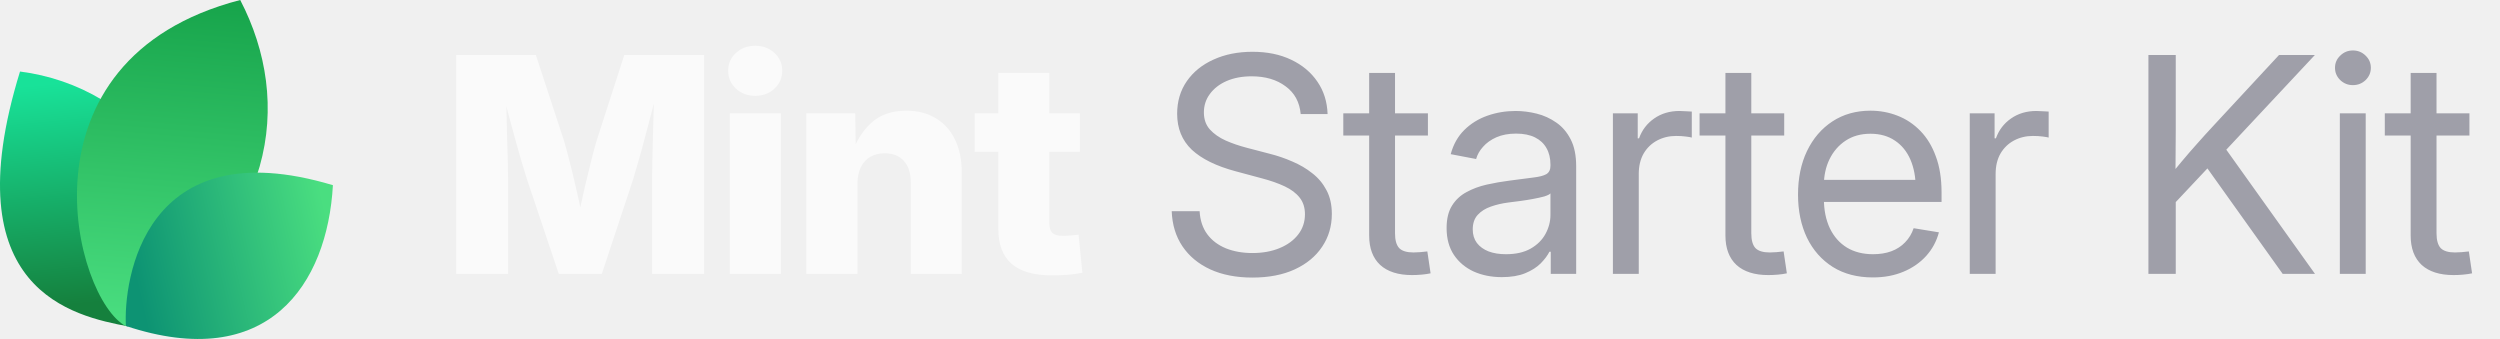
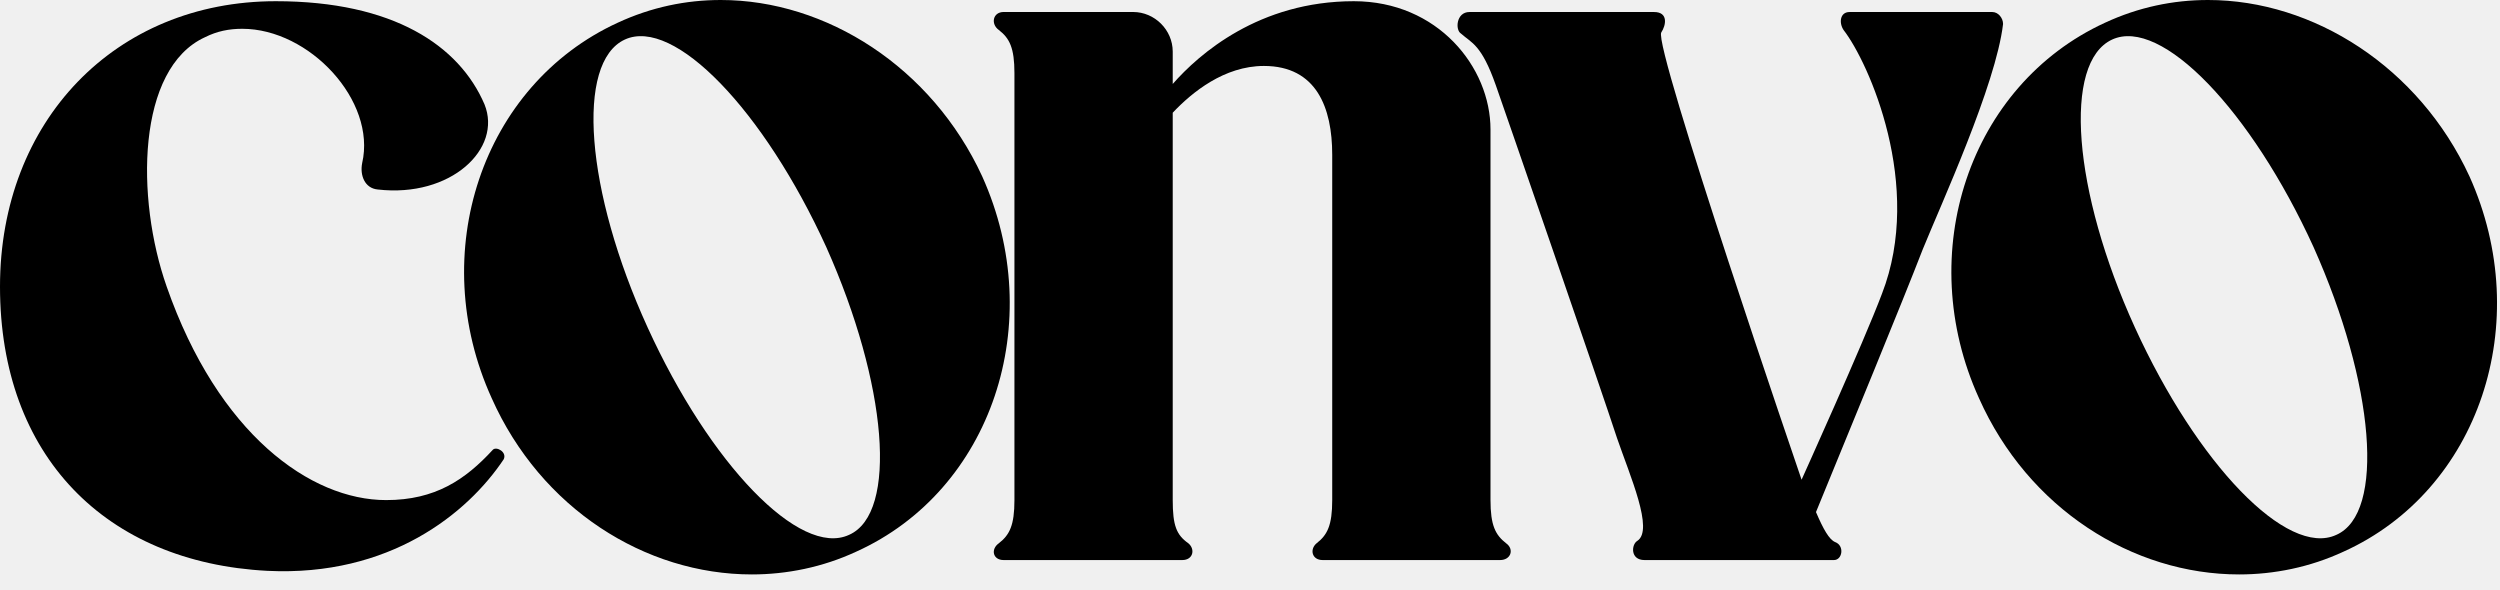
- <svg xmlns="http://www.w3.org/2000/svg" width="177" height="24" viewBox="0 0 177 24" fill="none">
-   <path d="M9.061 23.108C5.268 22.377 -3.391 20.627 1.417 5.064C9.634 6.099 16.973 14.064 9.061 23.108Z" fill="url(#paint0_linear_17557_2145)" />
-   <path d="M8.919 23.094C5.276 21.222 0.784 4.209 17.007 0C20.757 7.193 19.621 16.545 8.919 23.094Z" fill="url(#paint1_linear_17557_2145)" />
-   <path d="M8.914 23.079C8.735 19.882 10.159 9.085 23.57 13.111C23.181 20.123 18.984 26.418 8.914 23.079Z" fill="url(#paint2_linear_17557_2145)" />
-   <path d="M32.301 19.392V3.894H37.938L39.925 9.948C40.036 10.315 40.164 10.787 40.31 11.362C40.462 11.938 40.611 12.552 40.757 13.204C40.91 13.855 41.048 14.483 41.173 15.086C41.305 15.682 41.412 16.192 41.495 16.615H40.695C40.771 16.192 40.871 15.682 40.996 15.086C41.128 14.49 41.267 13.866 41.412 13.214C41.565 12.562 41.714 11.948 41.86 11.373C42.005 10.79 42.133 10.315 42.244 9.948L44.2 3.894H49.848V19.392H46.166V12.704C46.166 12.357 46.173 11.917 46.187 11.383C46.2 10.849 46.214 10.27 46.228 9.646C46.249 9.022 46.266 8.391 46.28 7.753C46.301 7.115 46.311 6.519 46.311 5.964H46.623C46.485 6.561 46.332 7.181 46.166 7.826C45.999 8.471 45.833 9.102 45.666 9.719C45.507 10.336 45.351 10.901 45.198 11.414C45.053 11.928 44.928 12.357 44.824 12.704L42.608 19.392H39.561L37.314 12.704C37.203 12.357 37.072 11.928 36.919 11.414C36.773 10.901 36.614 10.34 36.441 9.729C36.274 9.112 36.104 8.481 35.931 7.836C35.764 7.192 35.608 6.567 35.463 5.964H35.827C35.834 6.512 35.844 7.105 35.858 7.743C35.872 8.374 35.886 9.005 35.9 9.636C35.92 10.26 35.938 10.839 35.952 11.373C35.965 11.907 35.972 12.351 35.972 12.704V19.392H32.301ZM51.668 19.392V8.024H55.288V19.392H51.668ZM53.468 6.786C52.927 6.786 52.473 6.616 52.105 6.276C51.738 5.93 51.554 5.507 51.554 5.007C51.554 4.508 51.738 4.088 52.105 3.749C52.473 3.409 52.927 3.239 53.468 3.239C54.009 3.239 54.463 3.409 54.83 3.749C55.198 4.082 55.382 4.501 55.382 5.007C55.382 5.507 55.198 5.93 54.83 6.276C54.463 6.616 54.009 6.786 53.468 6.786ZM60.708 13.027V19.392H57.088V8.024H60.551L60.593 10.967H60.281C60.593 10.024 61.061 9.268 61.685 8.7C62.309 8.124 63.138 7.836 64.171 7.836C64.975 7.836 65.672 8.017 66.262 8.377C66.851 8.731 67.302 9.234 67.614 9.885C67.933 10.537 68.092 11.307 68.092 12.194V19.392H64.483V12.912C64.483 12.26 64.32 11.754 63.994 11.394C63.675 11.033 63.221 10.853 62.632 10.853C62.25 10.853 61.914 10.936 61.623 11.102C61.332 11.269 61.106 11.515 60.947 11.841C60.787 12.16 60.708 12.555 60.708 13.027ZM76.456 8.024V10.749H69.008V8.024H76.456ZM70.683 5.163H74.292V15.783C74.292 16.102 74.361 16.334 74.5 16.48C74.646 16.625 74.899 16.698 75.259 16.698C75.405 16.698 75.596 16.688 75.831 16.667C76.074 16.646 76.251 16.629 76.362 16.615L76.632 19.309C76.313 19.378 75.963 19.427 75.582 19.455C75.207 19.482 74.836 19.496 74.469 19.496C73.2 19.496 72.25 19.222 71.619 18.674C70.995 18.127 70.683 17.308 70.683 16.22V5.163Z" fill="#FAFAFA" />
-   <path d="M88.667 19.652C87.523 19.652 86.528 19.458 85.682 19.07C84.843 18.681 84.188 18.137 83.716 17.437C83.245 16.736 82.992 15.908 82.957 14.951H84.933C84.968 15.596 85.148 16.14 85.474 16.584C85.8 17.021 86.24 17.354 86.795 17.582C87.35 17.804 87.974 17.915 88.667 17.915C89.388 17.915 90.026 17.801 90.581 17.572C91.143 17.343 91.583 17.024 91.902 16.615C92.228 16.199 92.391 15.717 92.391 15.169C92.391 14.698 92.266 14.306 92.017 13.994C91.767 13.675 91.413 13.408 90.956 13.193C90.498 12.978 89.954 12.787 89.323 12.621L87.502 12.132C86.123 11.765 85.082 11.255 84.382 10.603C83.689 9.944 83.342 9.095 83.342 8.055C83.342 7.174 83.571 6.404 84.028 5.746C84.486 5.087 85.117 4.577 85.921 4.217C86.726 3.849 87.645 3.666 88.678 3.666C89.718 3.666 90.63 3.853 91.413 4.227C92.204 4.602 92.824 5.122 93.275 5.787C93.726 6.446 93.965 7.209 93.993 8.076H92.089C92.013 7.23 91.656 6.574 91.018 6.11C90.387 5.638 89.586 5.403 88.615 5.403C87.95 5.403 87.36 5.513 86.847 5.735C86.341 5.957 85.946 6.262 85.661 6.651C85.377 7.032 85.235 7.469 85.235 7.961C85.235 8.447 85.377 8.849 85.661 9.168C85.946 9.48 86.317 9.74 86.774 9.948C87.232 10.149 87.724 10.319 88.251 10.457L89.884 10.884C90.439 11.023 90.977 11.206 91.496 11.435C92.023 11.657 92.495 11.934 92.911 12.267C93.334 12.593 93.67 12.995 93.92 13.474C94.17 13.945 94.294 14.504 94.294 15.149C94.294 16.015 94.066 16.788 93.608 17.468C93.157 18.148 92.512 18.681 91.673 19.07C90.834 19.458 89.832 19.652 88.667 19.652ZM101.097 8.024V9.594H95.106V8.024H101.097ZM96.937 5.163H98.767V16.521C98.767 17 98.865 17.347 99.059 17.562C99.26 17.77 99.6 17.874 100.078 17.874C100.21 17.874 100.366 17.867 100.546 17.853C100.733 17.832 100.903 17.815 101.056 17.801L101.285 19.351C101.097 19.392 100.886 19.423 100.65 19.444C100.414 19.465 100.189 19.475 99.974 19.475C98.996 19.475 98.244 19.236 97.717 18.758C97.197 18.272 96.937 17.579 96.937 16.677V5.163ZM106.33 19.621C105.595 19.621 104.932 19.489 104.343 19.226C103.754 18.955 103.285 18.564 102.939 18.05C102.592 17.53 102.419 16.896 102.419 16.147C102.419 15.495 102.547 14.965 102.804 14.556C103.06 14.146 103.403 13.828 103.833 13.599C104.263 13.363 104.742 13.186 105.269 13.068C105.796 12.95 106.333 12.857 106.881 12.787C107.574 12.69 108.132 12.617 108.555 12.569C108.978 12.52 109.287 12.441 109.481 12.33C109.675 12.212 109.772 12.014 109.772 11.737V11.654C109.772 11.203 109.679 10.815 109.492 10.489C109.311 10.163 109.041 9.91 108.68 9.729C108.32 9.549 107.872 9.459 107.338 9.459C106.805 9.459 106.34 9.546 105.945 9.719C105.556 9.892 105.241 10.118 104.998 10.395C104.755 10.665 104.593 10.953 104.509 11.258L102.71 10.915C102.897 10.222 103.22 9.65 103.677 9.199C104.135 8.748 104.679 8.412 105.31 8.19C105.941 7.968 106.607 7.857 107.307 7.857C107.8 7.857 108.295 7.92 108.795 8.044C109.301 8.169 109.765 8.381 110.188 8.679C110.611 8.97 110.951 9.369 111.208 9.875C111.464 10.374 111.593 11.005 111.593 11.768V19.392H109.793V17.822H109.7C109.568 18.085 109.363 18.359 109.086 18.643C108.809 18.921 108.444 19.153 107.994 19.34C107.543 19.527 106.988 19.621 106.33 19.621ZM106.621 17.998C107.321 17.998 107.904 17.867 108.368 17.603C108.84 17.333 109.19 16.986 109.419 16.563C109.654 16.133 109.772 15.682 109.772 15.211V13.692C109.703 13.769 109.554 13.841 109.325 13.911C109.096 13.973 108.829 14.032 108.524 14.088C108.226 14.143 107.921 14.192 107.609 14.233C107.304 14.275 107.033 14.309 106.798 14.337C106.354 14.393 105.938 14.49 105.549 14.628C105.168 14.76 104.86 14.954 104.624 15.211C104.388 15.467 104.27 15.811 104.27 16.241C104.27 16.615 104.367 16.934 104.561 17.198C104.762 17.461 105.04 17.662 105.393 17.801C105.747 17.933 106.156 17.998 106.621 17.998ZM114.193 19.392V8.024H115.951V9.792H116.045C116.253 9.209 116.61 8.741 117.116 8.388C117.622 8.034 118.219 7.857 118.905 7.857C119.058 7.857 119.217 7.864 119.384 7.878C119.55 7.885 119.682 7.892 119.779 7.899V9.74C119.716 9.719 119.578 9.695 119.363 9.667C119.155 9.639 118.922 9.625 118.666 9.625C118.174 9.625 117.726 9.733 117.324 9.948C116.922 10.163 116.603 10.471 116.367 10.874C116.138 11.276 116.024 11.758 116.024 12.319V19.392H114.193ZM126.322 8.024V9.594H120.33V8.024H126.322ZM122.161 5.163H123.992V16.521C123.992 17 124.089 17.347 124.283 17.562C124.484 17.77 124.824 17.874 125.302 17.874C125.434 17.874 125.59 17.867 125.77 17.853C125.958 17.832 126.127 17.815 126.28 17.801L126.509 19.351C126.322 19.392 126.11 19.423 125.874 19.444C125.639 19.465 125.413 19.475 125.198 19.475C124.221 19.475 123.468 19.236 122.941 18.758C122.421 18.272 122.161 17.579 122.161 16.677V5.163ZM132.604 19.642C131.502 19.642 130.555 19.396 129.765 18.903C128.974 18.404 128.364 17.714 127.934 16.834C127.511 15.946 127.3 14.927 127.3 13.775C127.3 12.611 127.511 11.584 127.934 10.697C128.364 9.802 128.964 9.102 129.734 8.596C130.51 8.089 131.408 7.836 132.428 7.836C133.1 7.836 133.738 7.954 134.341 8.19C134.952 8.426 135.489 8.783 135.954 9.261C136.425 9.74 136.793 10.343 137.056 11.071C137.327 11.792 137.462 12.645 137.462 13.63V14.296H128.433V12.735H136.463L135.631 13.297C135.631 12.541 135.506 11.876 135.257 11.3C135.007 10.725 134.643 10.277 134.165 9.958C133.686 9.632 133.107 9.469 132.428 9.469C131.748 9.469 131.162 9.632 130.67 9.958C130.177 10.284 129.796 10.725 129.526 11.279C129.262 11.827 129.13 12.441 129.13 13.12V14.046C129.13 14.864 129.273 15.572 129.557 16.168C129.841 16.757 130.243 17.211 130.763 17.53C131.283 17.842 131.901 17.998 132.615 17.998C133.093 17.998 133.523 17.929 133.905 17.79C134.293 17.645 134.619 17.433 134.882 17.156C135.153 16.879 135.354 16.546 135.486 16.157L137.275 16.449C137.108 17.08 136.81 17.634 136.38 18.113C135.95 18.591 135.413 18.966 134.768 19.236C134.123 19.507 133.402 19.642 132.604 19.642ZM139.459 19.392V8.024H141.217V9.792H141.311C141.519 9.209 141.876 8.741 142.382 8.388C142.888 8.034 143.485 7.857 144.171 7.857C144.324 7.857 144.483 7.864 144.649 7.878C144.816 7.885 144.948 7.892 145.045 7.899V9.74C144.982 9.719 144.844 9.695 144.629 9.667C144.421 9.639 144.188 9.625 143.932 9.625C143.439 9.625 142.992 9.733 142.59 9.948C142.188 10.163 141.869 10.471 141.633 10.874C141.404 11.276 141.29 11.758 141.29 12.319V19.392H139.459ZM153.429 14.961V12.715C153.783 12.257 154.136 11.82 154.49 11.404C154.844 10.981 155.204 10.565 155.572 10.156C155.939 9.74 156.314 9.327 156.695 8.918L161.355 3.894H163.893L157.277 10.967H157.184L153.429 14.961ZM152.108 19.392V3.894H154.043V9.241L154.022 12.559L154.043 13.505V19.392H152.108ZM161.615 19.392L155.967 11.477L157.173 9.969L163.903 19.392H161.615ZM165.661 19.392V8.024H167.492V19.392H165.661ZM166.587 6.027C166.24 6.027 165.942 5.909 165.692 5.673C165.443 5.43 165.318 5.139 165.318 4.799C165.318 4.459 165.443 4.172 165.692 3.936C165.942 3.693 166.24 3.572 166.587 3.572C166.934 3.572 167.232 3.693 167.482 3.936C167.731 4.172 167.856 4.459 167.856 4.799C167.856 5.139 167.731 5.43 167.482 5.673C167.232 5.909 166.934 6.027 166.587 6.027ZM174.836 8.024V9.594H168.844V8.024H174.836ZM170.675 5.163H172.506V16.521C172.506 17 172.603 17.347 172.797 17.562C172.998 17.77 173.338 17.874 173.816 17.874C173.948 17.874 174.104 17.867 174.284 17.853C174.472 17.832 174.641 17.815 174.794 17.801L175.023 19.351C174.836 19.392 174.624 19.423 174.388 19.444C174.153 19.465 173.927 19.475 173.712 19.475C172.735 19.475 171.982 19.236 171.455 18.758C170.935 18.272 170.675 17.579 170.675 16.677V5.163Z" fill="#9F9FA9" />
+ <svg xmlns="http://www.w3.org/2000/svg" width="89" height="21" viewBox="0 0 89 21" fill="none">
+   <g clip-path="url(#clip0_2531_9413)">
+     <path d="M17.547 16.01C17.675 15.882 18.059 16.095 17.931 16.352C16.65 18.273 13.875 20.535 9.52 20.322C3.757 20.023 0 16.223 0 10.204C0 4.312 4.098 0.043 9.819 0.043C14.003 0.043 16.351 1.623 17.248 3.715C17.888 5.294 16.052 7.045 13.448 6.746C12.979 6.703 12.808 6.233 12.893 5.806C13.405 3.586 11.015 1.025 8.624 1.025C8.154 1.025 7.727 1.11 7.3 1.324C4.867 2.434 4.824 7.045 5.934 10.204C7.77 15.455 11.057 17.803 13.747 17.803C15.497 17.803 16.565 17.077 17.547 16.01Z" fill="black" />
+     <path d="M34.965 6.276C37.313 11.484 35.306 17.461 30.482 19.639C29.287 20.194 28.006 20.45 26.768 20.45C22.968 20.45 19.254 18.102 17.504 14.174C15.155 9.008 17.162 3.031 21.986 0.811C23.182 0.256 24.42 0 25.658 0C29.415 0 33.172 2.391 34.965 6.276ZM30.226 19.041C31.976 18.272 31.592 13.662 29.415 8.795C27.195 3.928 23.993 0.598 22.242 1.409C20.492 2.22 20.834 6.788 23.054 11.655C25.273 16.522 28.475 19.852 30.226 19.041Z" fill="black" />
+     <path d="M53.617 19.34C53.916 19.553 53.788 19.938 53.404 19.938H47.086C46.701 19.938 46.616 19.553 46.872 19.34C47.256 19.041 47.427 18.7 47.427 17.803V5.508C47.427 3.843 46.872 2.348 44.994 2.348C43.585 2.348 42.432 3.288 41.749 4.013V17.803C41.749 18.7 41.877 19.041 42.304 19.34C42.56 19.553 42.475 19.938 42.09 19.938H35.729C35.345 19.938 35.26 19.553 35.559 19.34C35.943 19.041 36.114 18.7 36.114 17.803V2.605C36.114 1.708 35.943 1.366 35.559 1.068C35.26 0.854 35.345 0.427 35.729 0.427H40.34C41.108 0.427 41.749 1.068 41.749 1.836V2.989C42.688 1.921 44.823 0.043 48.196 0.043C51.184 0.043 53.062 2.391 53.062 4.611V17.803C53.062 18.7 53.233 19.041 53.617 19.34Z" fill="black" />
+     <path d="M71.309 0.855C71.052 3.032 69.089 7.301 68.448 8.881C67.723 10.759 65.802 15.413 64.649 18.23C64.905 18.828 65.118 19.212 65.332 19.298C65.673 19.426 65.588 19.938 65.289 19.938H58.544C58.031 19.938 58.074 19.383 58.288 19.255C58.885 18.871 58.031 16.95 57.562 15.584C57.05 14.004 53.463 3.63 53.25 3.032C52.738 1.58 52.396 1.538 52.012 1.196C51.798 1.068 51.841 0.428 52.311 0.428H58.885C59.398 0.428 59.312 0.897 59.142 1.154C58.843 1.623 64.136 17.078 64.136 17.078C64.136 17.078 66.356 12.168 66.997 10.46C68.491 6.618 66.527 2.221 65.631 1.068C65.46 0.812 65.503 0.428 65.844 0.428H70.925C71.138 0.428 71.309 0.641 71.309 0.855Z" fill="black" />
+     <path d="M87.912 6.276C90.26 11.484 88.254 17.461 83.429 19.639C82.234 20.194 80.953 20.45 79.715 20.45C75.915 20.45 72.201 18.102 70.451 14.174C68.103 9.008 70.109 3.031 74.934 0.811C76.129 0.256 77.367 0 78.605 0C82.362 0 86.119 2.391 87.912 6.276ZM83.173 19.041C84.924 18.272 84.539 13.662 82.362 8.795C80.142 3.928 76.94 0.598 75.19 1.409C73.439 2.22 73.781 6.788 76.001 11.655C78.221 16.522 81.423 19.852 83.173 19.041Z" fill="black" />
+   </g>
  <defs>
-     <linearGradient id="paint0_linear_17557_2145" x1="3.776" y1="5.916" x2="5.232" y2="21.559" gradientUnits="userSpaceOnUse">
-       <stop stop-color="#18E299" />
-       <stop offset="1" stop-color="#15803D" />
-     </linearGradient>
-     <linearGradient id="paint1_linear_17557_2145" x1="12.171" y1="-0.718" x2="10.19" y2="22.983" gradientUnits="userSpaceOnUse">
-       <stop stop-color="#16A34A" />
-       <stop offset="1" stop-color="#4ADE80" />
-     </linearGradient>
-     <linearGradient id="paint2_linear_17557_2145" x1="23.133" y1="15.353" x2="9.338" y2="18.52" gradientUnits="userSpaceOnUse">
-       <stop stop-color="#4ADE80" />
-       <stop offset="1" stop-color="#0D9373" />
-     </linearGradient>
+     <clipPath id="clip0_2531_9413">
+       <rect width="89" height="20.491" fill="white" />
+     </clipPath>
  </defs>
</svg>
